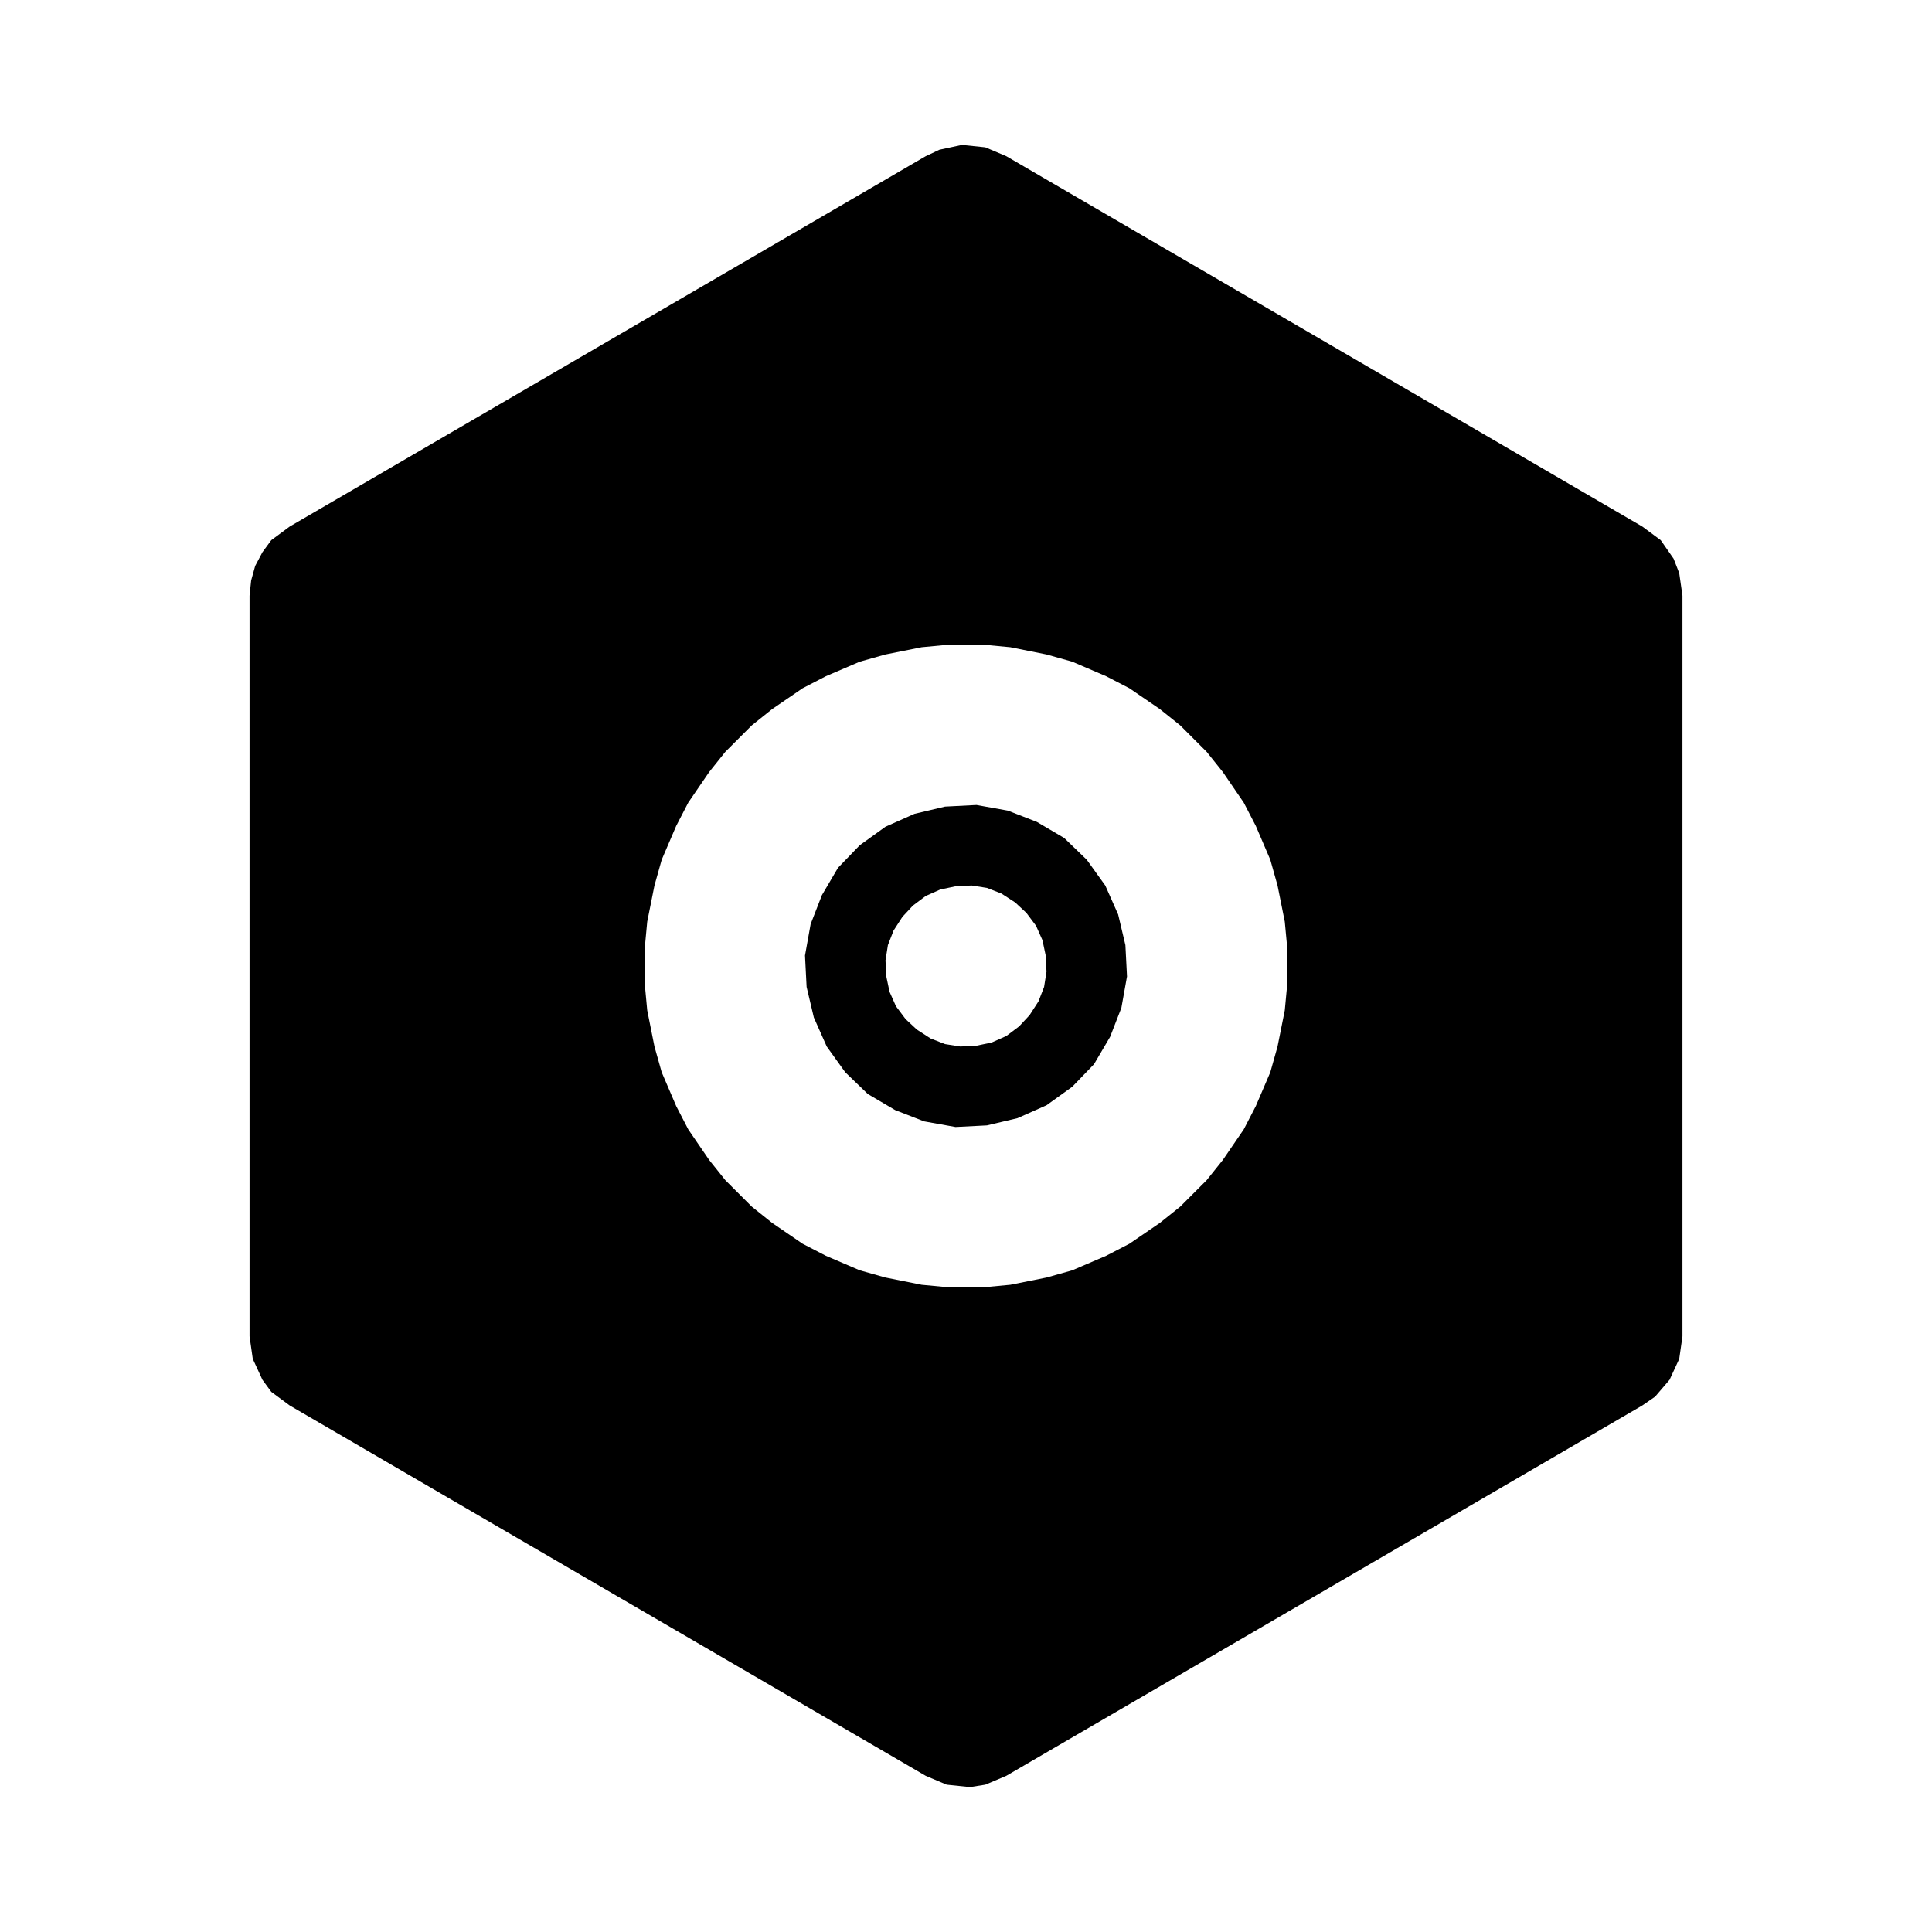
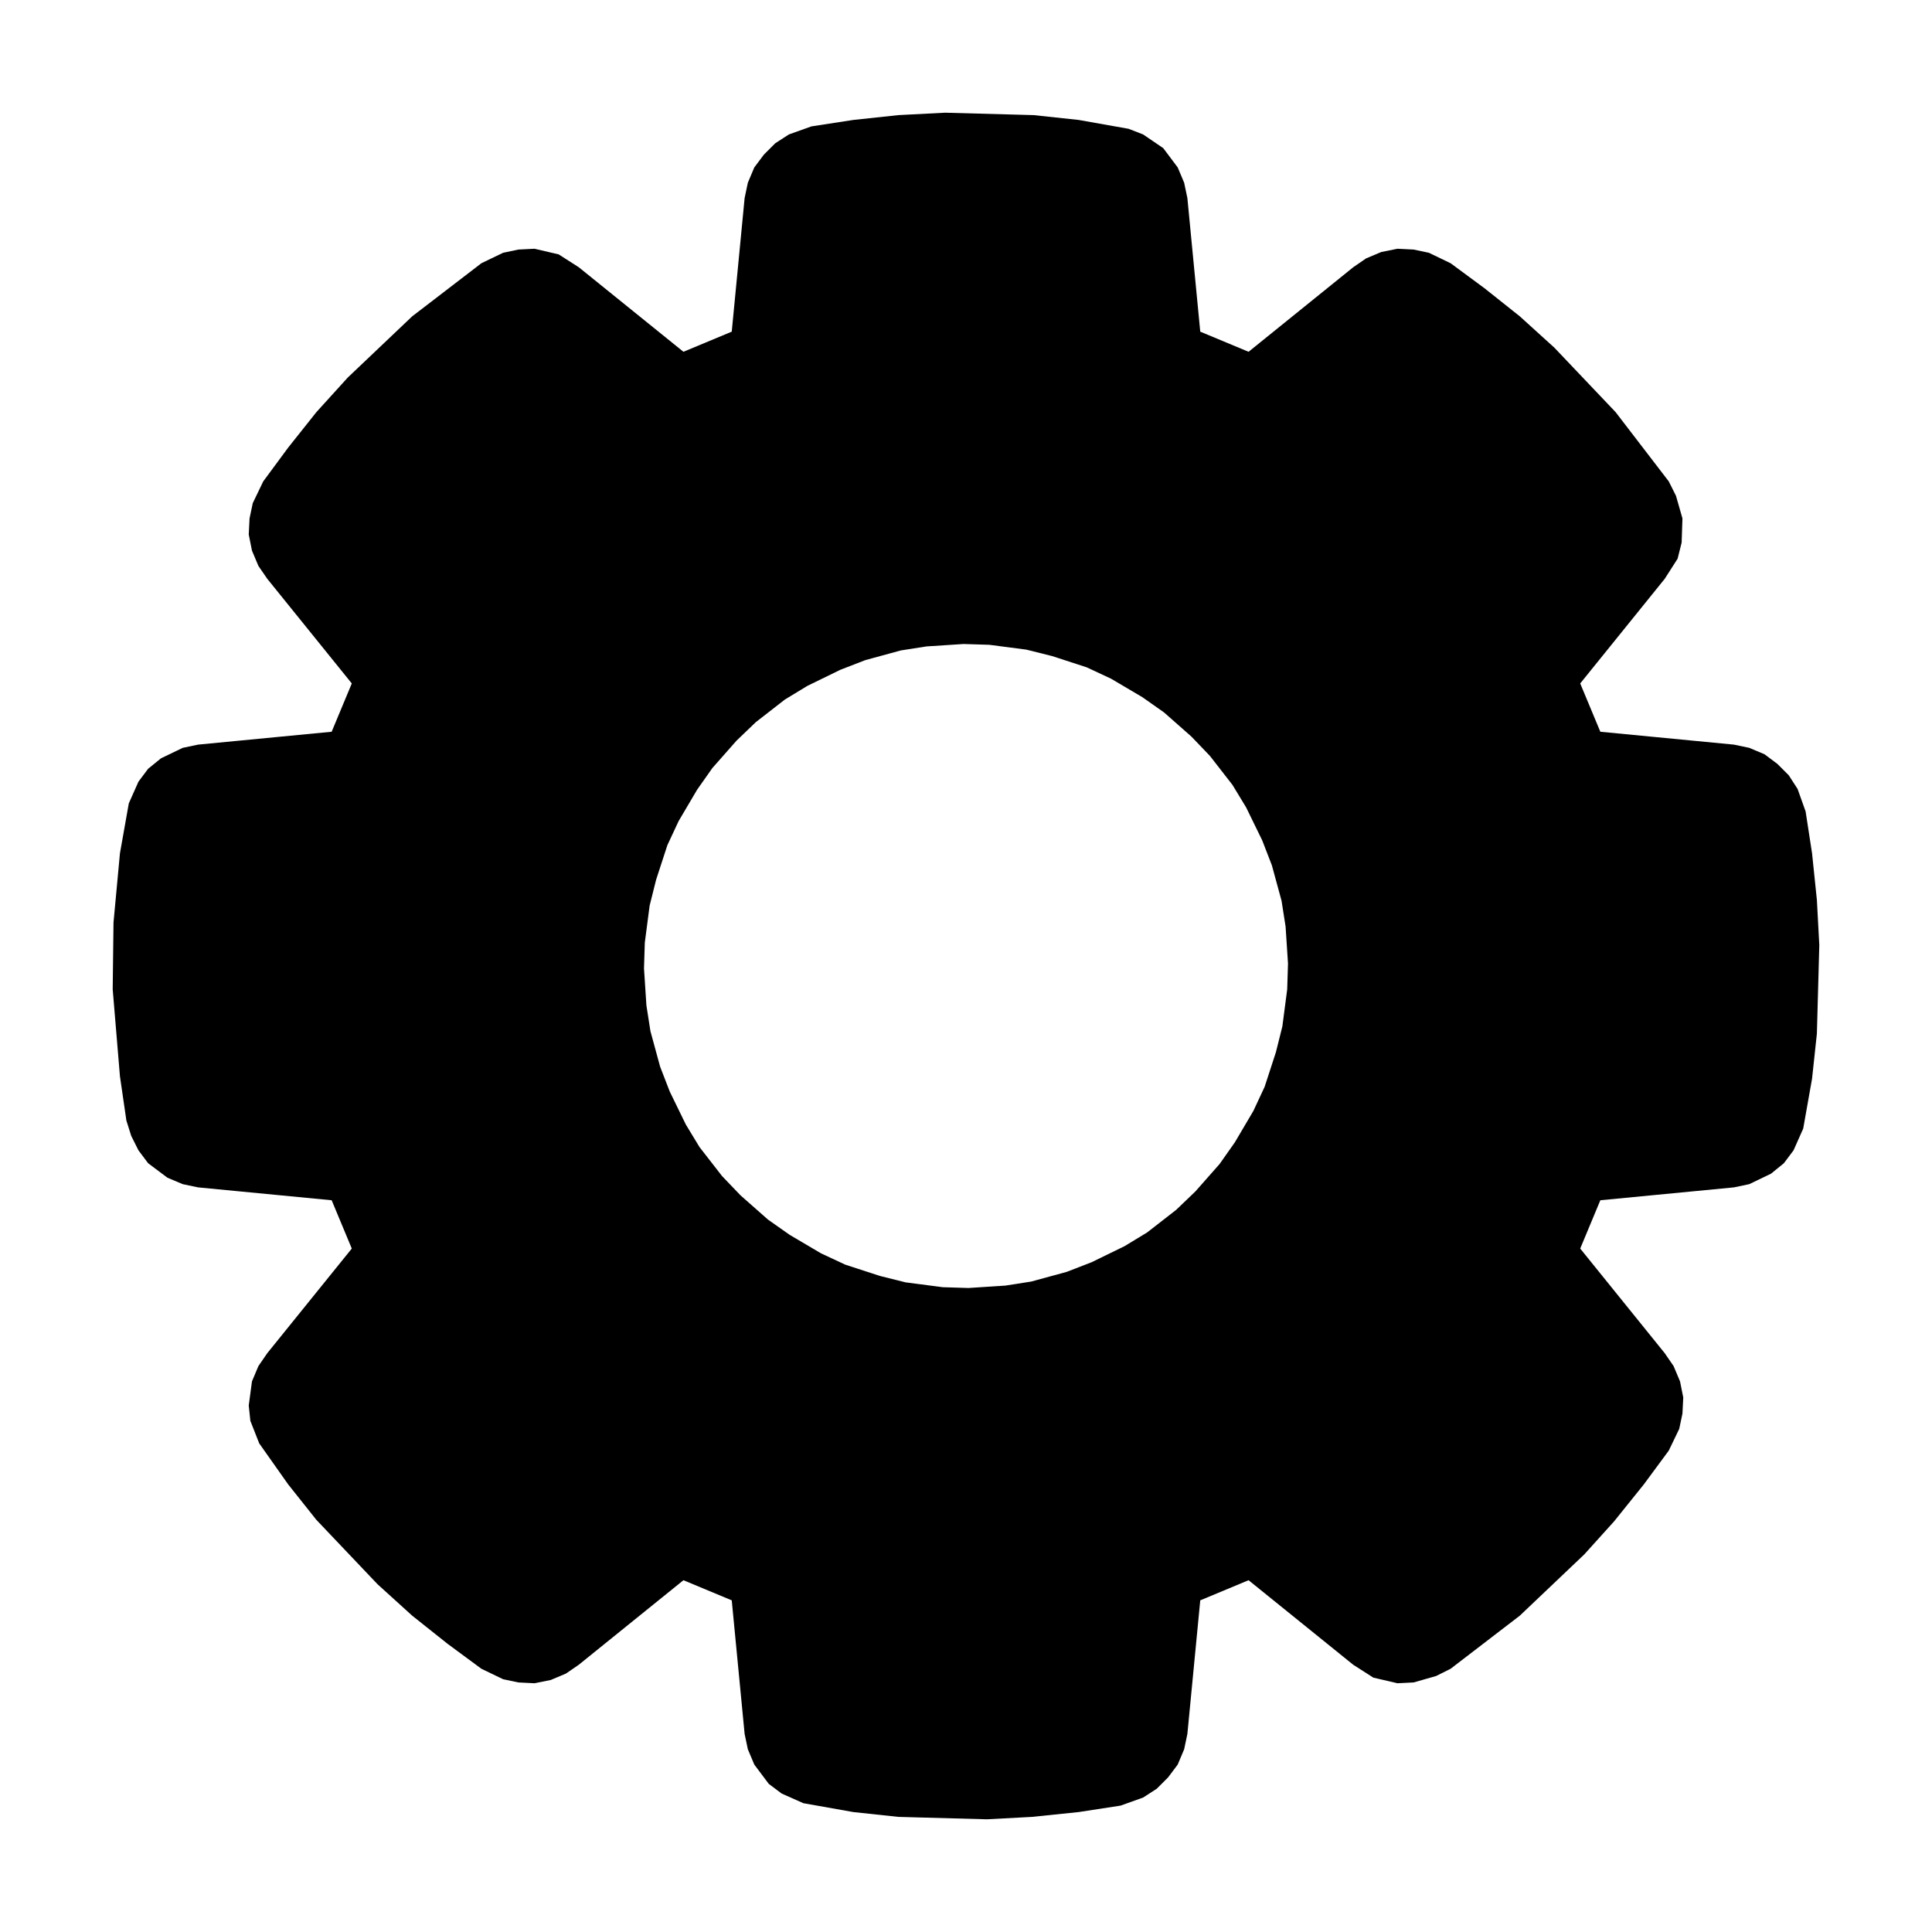
<svg xmlns="http://www.w3.org/2000/svg" viewBox="0 0 24 24">
-   <path fill="currentColor" fill-rule="evenodd" d="M3.37 6.71L3.26 6.86L3.17 7.03L3.12 7.21L3.10 7.40L3.10 16.60L3.14 16.88L3.26 17.14L3.37 17.29L3.60 17.46L11.50 22.06L11.76 22.17L12.05 22.20L12.24 22.17L12.50 22.06L20.40 17.46L20.56 17.35L20.74 17.14L20.86 16.88L20.90 16.60L20.90 7.40L20.86 7.12L20.79 6.94L20.63 6.71L20.40 6.54L12.50 1.94L12.24 1.83L11.95 1.80L11.67 1.86L11.50 1.94L3.60 6.54ZM15.99 12.23L15.96 12.55L15.87 13.00L15.78 13.32L15.60 13.74L15.45 14.03L15.19 14.41L14.99 14.66L14.66 14.99L14.41 15.19L14.03 15.45L13.74 15.60L13.32 15.78L13.00 15.87L12.55 15.96L12.23 15.99L11.77 15.99L11.45 15.96L11.00 15.87L10.68 15.78L10.26 15.60L9.97 15.45L9.59 15.19L9.34 14.99L9.01 14.66L8.81 14.41L8.55 14.03L8.40 13.74L8.22 13.32L8.13 13.00L8.04 12.55L8.01 12.23L8.01 11.77L8.04 11.45L8.13 11.00L8.22 10.68L8.40 10.26L8.55 9.97L8.81 9.59L9.01 9.34L9.34 9.01L9.59 8.81L9.97 8.55L10.26 8.40L10.68 8.22L11.00 8.13L11.45 8.04L11.77 8.01L12.23 8.01L12.55 8.04L13.00 8.13L13.32 8.22L13.74 8.40L14.03 8.55L14.41 8.81L14.66 9.01L14.99 9.34L15.19 9.59L15.45 9.97L15.60 10.26L15.78 10.68L15.87 11.00L15.96 11.45L15.99 11.77ZM13.98 11.74L13.89 11.36L13.73 11.00L13.50 10.68L13.22 10.41L12.88 10.21L12.52 10.07L12.13 10.00L11.74 10.02L11.36 10.11L11.00 10.27L10.68 10.50L10.41 10.78L10.21 11.12L10.07 11.48L10.00 11.87L10.02 12.26L10.11 12.64L10.27 13.00L10.50 13.32L10.78 13.59L11.12 13.79L11.48 13.93L11.87 14.00L12.26 13.98L12.64 13.89L13.00 13.73L13.32 13.50L13.59 13.22L13.79 12.88L13.93 12.52L14.00 12.13ZM13.00 12.07L12.97 12.26L12.90 12.44L12.79 12.61L12.66 12.75L12.50 12.87L12.32 12.95L12.13 12.99L11.93 13.00L11.74 12.97L11.56 12.90L11.39 12.79L11.25 12.66L11.13 12.50L11.05 12.32L11.01 12.13L11.00 11.93L11.03 11.74L11.10 11.56L11.21 11.39L11.34 11.25L11.50 11.13L11.68 11.05L11.87 11.01L12.07 11.00L12.26 11.03L12.44 11.10L12.61 11.21L12.75 11.34L12.87 11.50L12.95 11.68L12.99 11.87Z" />
+   <path fill="currentColor" fill-rule="evenodd" d="M2.27 9.29L2.00 9.42L1.84 9.55L1.72 9.71L1.60 9.98L1.49 10.60L1.41 11.46L1.40 12.29L1.49 13.37L1.57 13.92L1.63 14.11L1.72 14.29L1.84 14.45L2.08 14.63L2.27 14.71L2.46 14.75L4.12 14.91L4.37 15.51L3.32 16.81L3.21 16.97L3.13 17.16L3.09 17.46L3.11 17.65L3.22 17.93L3.58 18.44L3.93 18.88L4.69 19.68L5.12 20.07L5.56 20.42L5.98 20.73L6.25 20.86L6.44 20.90L6.64 20.91L6.84 20.87L7.03 20.79L7.19 20.68L8.49 19.63L9.09 19.88L9.25 21.54L9.29 21.73L9.37 21.92L9.55 22.16L9.71 22.28L9.98 22.40L10.60 22.51L11.16 22.57L12.26 22.60L12.82 22.57L13.40 22.51L13.92 22.43L14.20 22.33L14.37 22.22L14.51 22.08L14.63 21.92L14.71 21.73L14.75 21.54L14.91 19.88L15.51 19.63L16.81 20.68L17.06 20.84L17.36 20.91L17.56 20.90L17.84 20.82L18.02 20.73L18.88 20.07L19.68 19.31L20.05 18.90L20.42 18.44L20.73 18.02L20.86 17.75L20.90 17.56L20.91 17.36L20.87 17.16L20.79 16.97L20.68 16.81L19.63 15.51L19.88 14.91L21.54 14.75L21.73 14.71L22.00 14.58L22.16 14.45L22.28 14.29L22.40 14.02L22.51 13.40L22.57 12.84L22.60 11.74L22.57 11.18L22.51 10.60L22.43 10.08L22.33 9.80L22.22 9.63L22.08 9.49L21.92 9.37L21.73 9.29L21.54 9.25L19.88 9.09L19.63 8.49L20.68 7.19L20.84 6.94L20.89 6.74L20.90 6.44L20.82 6.16L20.73 5.98L20.07 5.12L19.31 4.32L18.88 3.93L18.44 3.58L18.02 3.27L17.75 3.14L17.56 3.10L17.36 3.09L17.16 3.13L16.97 3.21L16.81 3.32L15.51 4.37L14.91 4.12L14.75 2.46L14.71 2.27L14.63 2.08L14.45 1.84L14.20 1.67L14.02 1.60L13.40 1.49L12.84 1.43L11.74 1.40L11.16 1.43L10.60 1.49L10.08 1.57L9.80 1.67L9.63 1.78L9.49 1.92L9.37 2.08L9.29 2.27L9.25 2.46L9.09 4.12L8.49 4.37L7.19 3.32L6.94 3.16L6.64 3.09L6.44 3.10L6.25 3.14L5.98 3.27L5.12 3.93L4.32 4.69L3.93 5.12L3.58 5.56L3.27 5.98L3.14 6.25L3.10 6.44L3.09 6.64L3.13 6.84L3.21 7.03L3.32 7.19L4.37 8.49L4.12 9.09L2.46 9.25ZM16.00 11.97L15.99 12.29L15.93 12.75L15.85 13.07L15.71 13.50L15.57 13.80L15.34 14.19L15.15 14.46L14.85 14.80L14.61 15.03L14.25 15.31L13.97 15.48L13.56 15.68L13.25 15.80L12.81 15.92L12.49 15.97L12.03 16.00L11.71 15.99L11.25 15.93L10.93 15.85L10.50 15.71L10.20 15.57L9.81 15.34L9.54 15.15L9.20 14.85L8.97 14.61L8.69 14.25L8.52 13.97L8.32 13.56L8.20 13.25L8.08 12.81L8.03 12.49L8.00 12.03L8.01 11.71L8.07 11.25L8.15 10.93L8.29 10.50L8.43 10.20L8.66 9.81L8.85 9.54L9.15 9.20L9.39 8.97L9.75 8.69L10.03 8.52L10.44 8.32L10.75 8.20L11.19 8.08L11.51 8.03L11.97 8.00L12.29 8.01L12.75 8.07L13.07 8.15L13.50 8.29L13.80 8.43L14.19 8.66L14.46 8.85L14.80 9.15L15.03 9.39L15.31 9.75L15.48 10.03L15.68 10.44L15.80 10.75L15.92 11.19L15.97 11.51Z" />
</svg>
